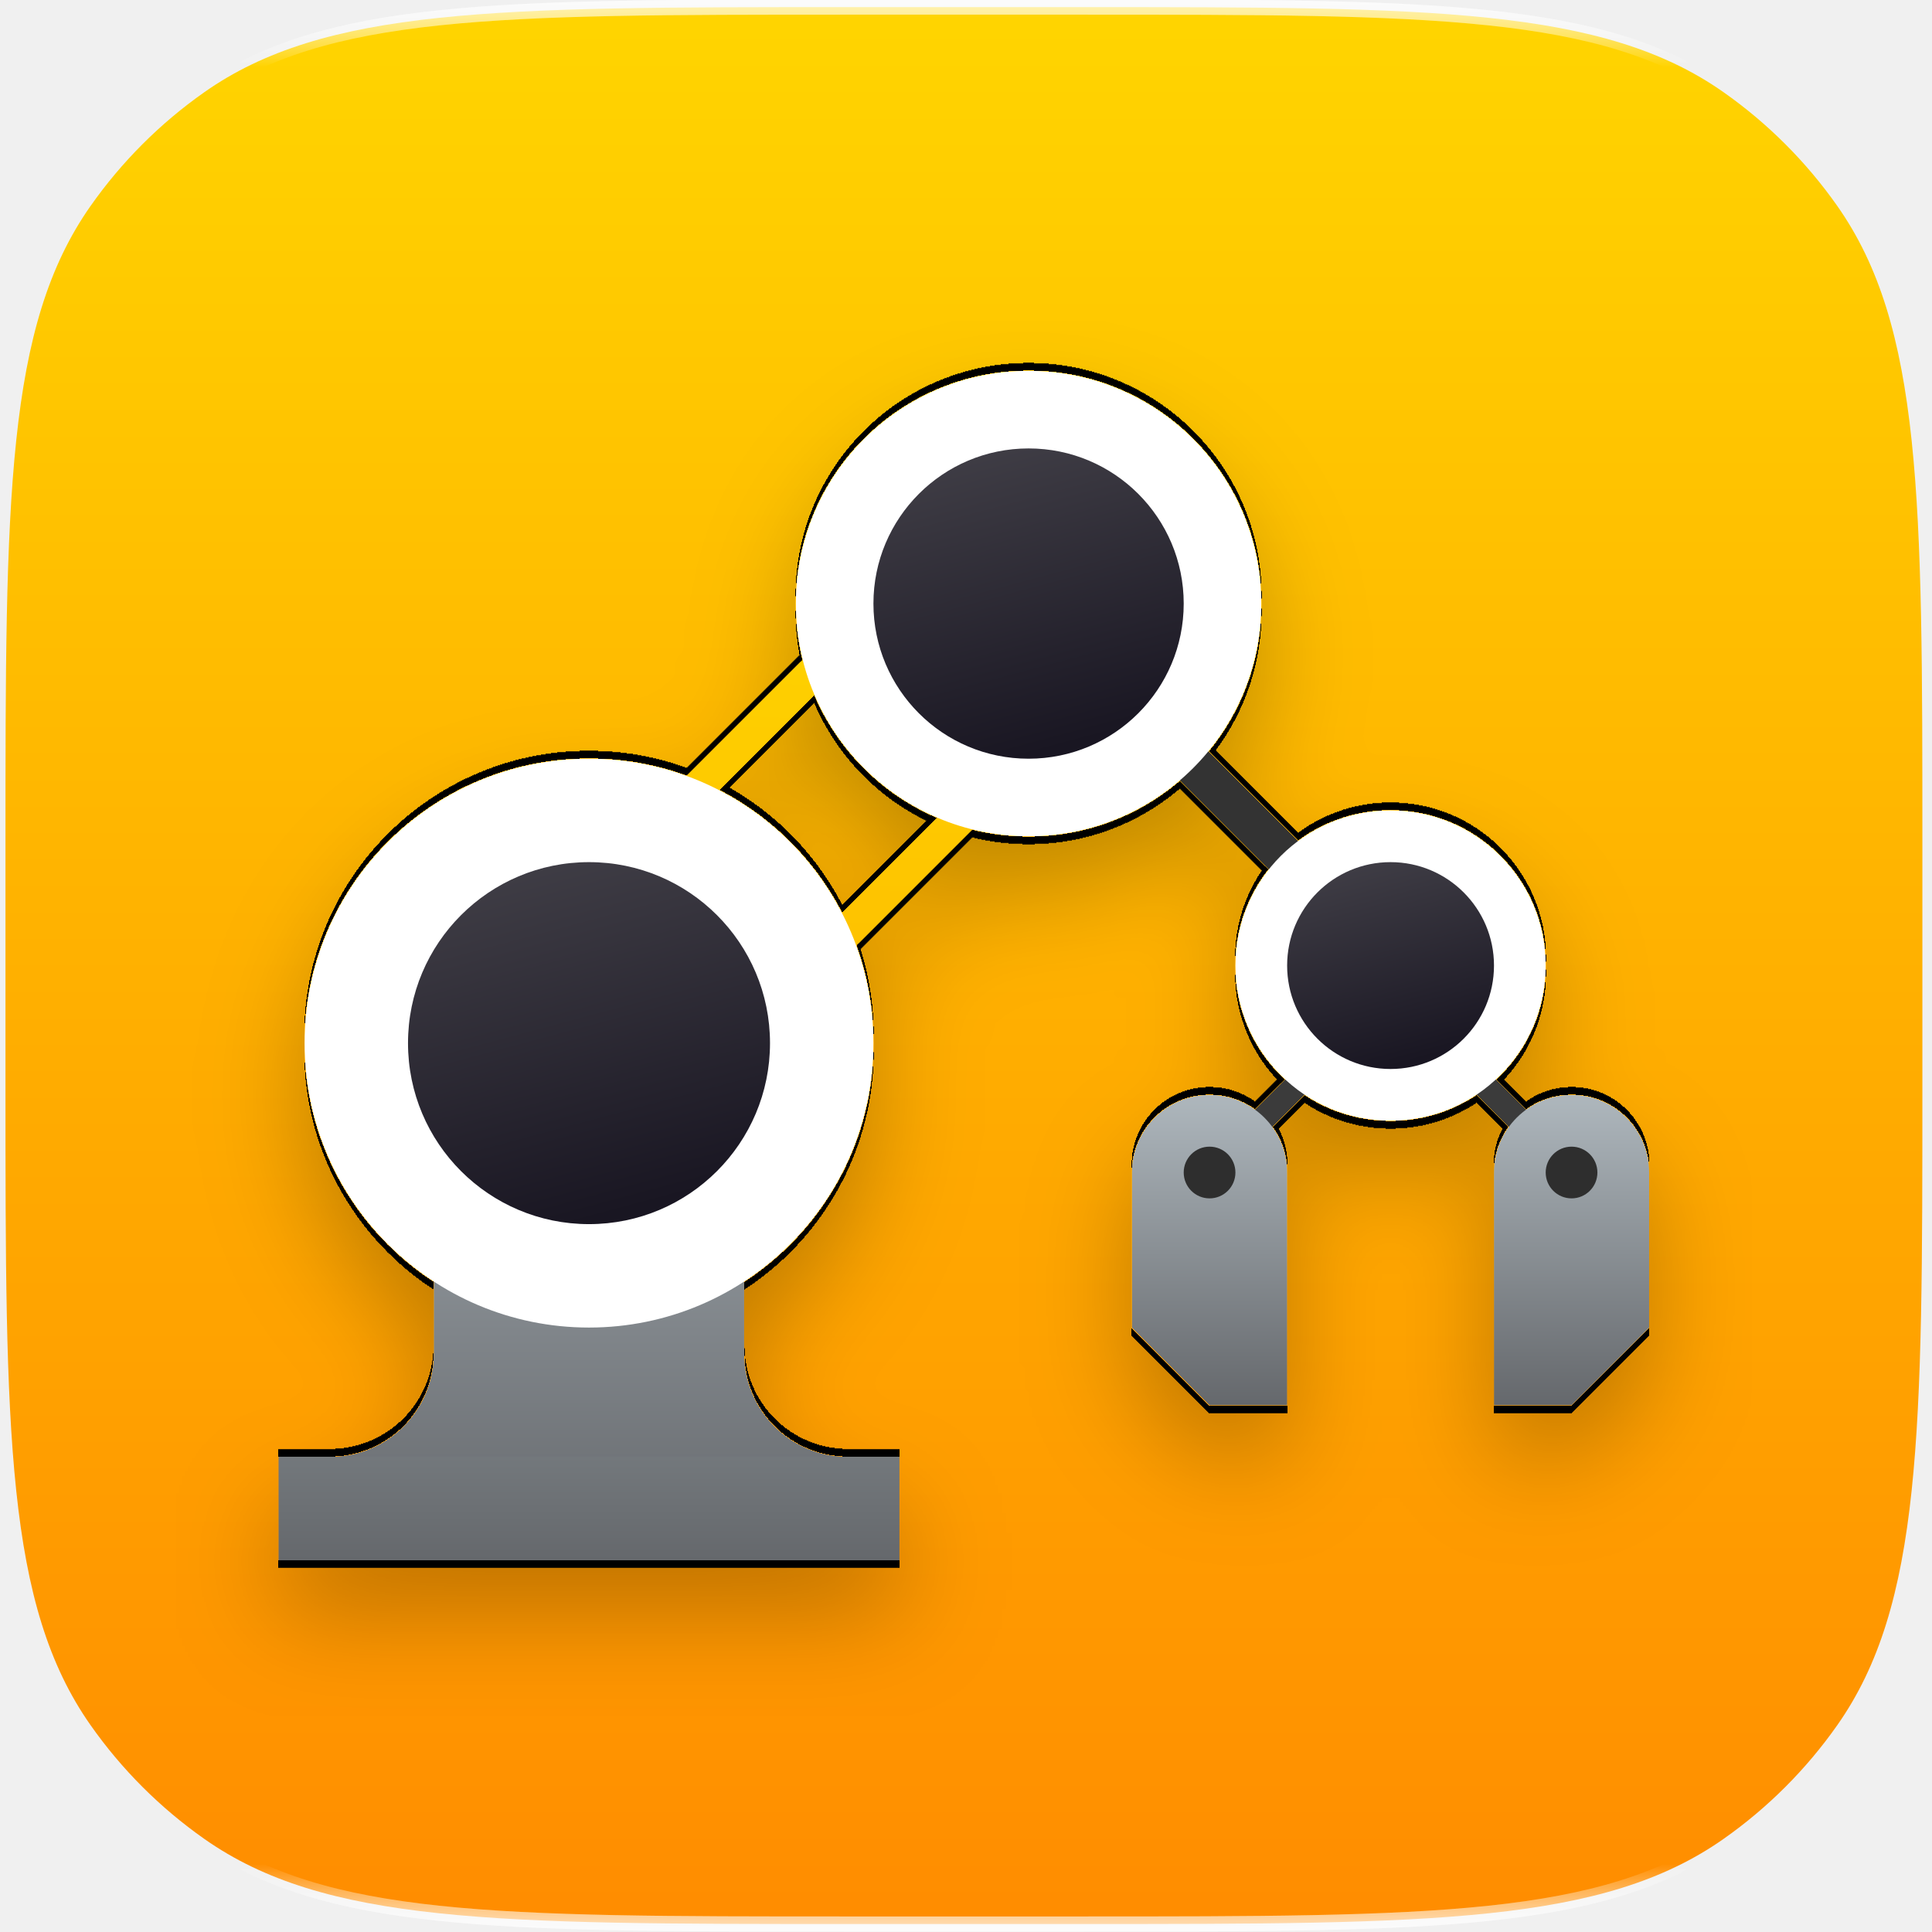
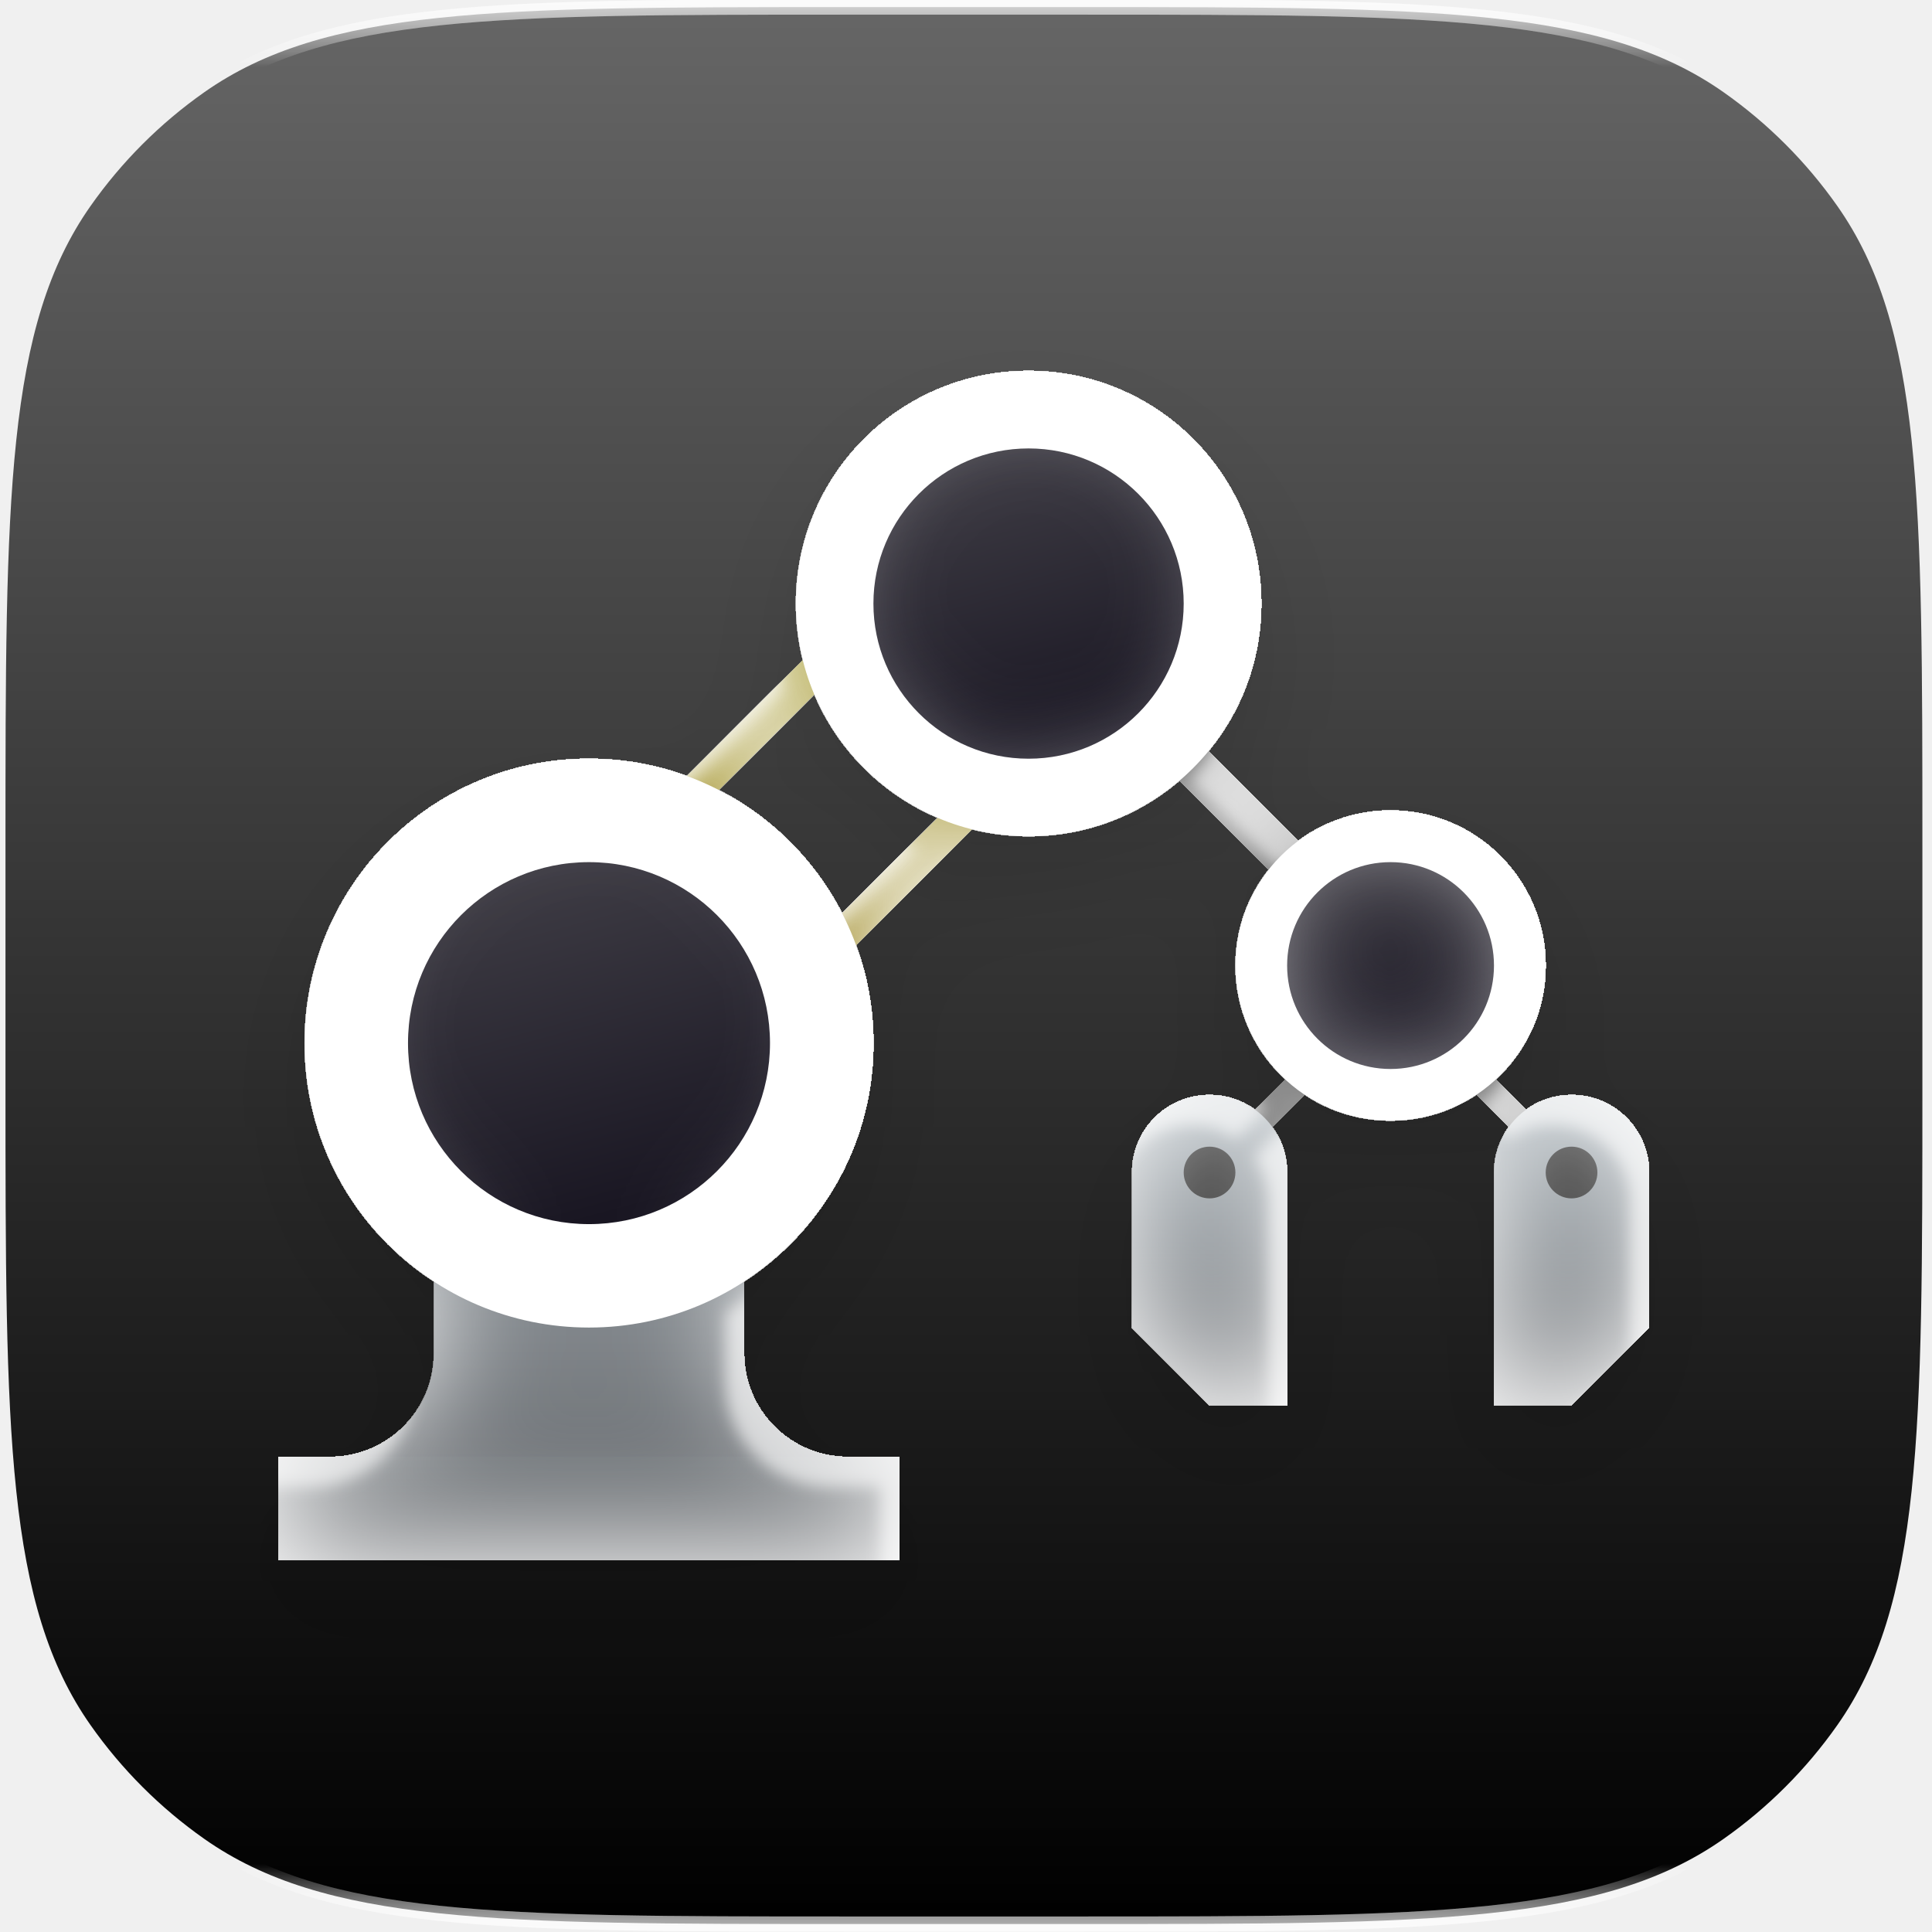
<svg xmlns="http://www.w3.org/2000/svg" width="512" height="512" viewBox="0 0 512 512" fill="none">
  <g clip-path="url(#clip0_597_447)">
-     <path d="M223.731 1.884H287.171C333.257 1.884 367.666 1.887 394.633 4.737C421.564 7.584 440.843 13.253 456.752 24.434C468.467 32.667 478.668 42.868 486.901 54.583C498.082 70.492 503.752 89.771 506.599 116.702C509.449 143.669 509.451 178.078 509.451 224.164V287.604C509.451 333.69 509.449 368.098 506.599 395.065C503.752 421.997 498.082 441.276 486.901 457.185C478.668 468.9 468.467 479.1 456.752 487.334C440.843 498.515 421.564 504.185 394.633 507.031C367.666 509.882 333.257 509.884 287.171 509.884H223.731C177.645 509.884 143.237 509.882 116.27 507.031C89.338 504.185 70.059 498.515 54.15 487.334C42.435 479.1 32.235 468.9 24.001 457.185C12.82 441.276 7.151 421.997 4.305 395.065C1.454 368.098 1.451 333.69 1.451 287.604V224.164C1.451 178.078 1.454 143.669 4.305 116.702C7.151 89.771 12.82 70.492 24.001 54.583C32.235 42.868 42.435 32.667 54.15 24.434C70.059 13.253 89.338 7.584 116.27 4.737C143.237 1.887 177.645 1.884 223.731 1.884Z" fill="url(#paint0_linear_597_447)" />
-     <path d="M223.731 1.884H287.171C333.257 1.884 367.666 1.887 394.633 4.737C421.564 7.584 440.843 13.253 456.752 24.434C468.467 32.667 478.668 42.868 486.901 54.583C498.082 70.492 503.752 89.771 506.599 116.702C509.449 143.669 509.451 178.078 509.451 224.164V287.604C509.451 333.69 509.449 368.098 506.599 395.065C503.752 421.997 498.082 441.276 486.901 457.185C478.668 468.9 468.467 479.1 456.752 487.334C440.843 498.515 421.564 504.185 394.633 507.031C367.666 509.882 333.257 509.884 287.171 509.884H223.731C177.645 509.884 143.237 509.882 116.27 507.031C89.338 504.185 70.059 498.515 54.15 487.334C42.435 479.1 32.235 468.9 24.001 457.185C12.82 441.276 7.151 421.997 4.305 395.065C1.454 368.098 1.451 333.69 1.451 287.604V224.164C1.451 178.078 1.454 143.669 4.305 116.702C7.151 89.771 12.82 70.492 24.001 54.583C32.235 42.868 42.435 32.667 54.15 24.434C70.059 13.253 89.338 7.584 116.27 4.737C143.237 1.887 177.645 1.884 223.731 1.884Z" stroke="url(#paint1_linear_597_447)" stroke-width="4" />
-     <path d="M223.731 1.884H287.171C333.257 1.884 367.666 1.887 394.633 4.737C421.564 7.584 440.843 13.253 456.752 24.434C468.467 32.667 478.668 42.868 486.901 54.583C498.082 70.492 503.752 89.771 506.599 116.702C509.449 143.669 509.451 178.078 509.451 224.164V287.604C509.451 333.69 509.449 368.098 506.599 395.065C503.752 421.997 498.082 441.276 486.901 457.185C478.668 468.9 468.467 479.1 456.752 487.334C440.843 498.515 421.564 504.185 394.633 507.031C367.666 509.882 333.257 509.884 287.171 509.884H223.731C177.645 509.884 143.237 509.882 116.27 507.031C89.338 504.185 70.059 498.515 54.15 487.334C42.435 479.1 32.235 468.9 24.001 457.185C12.82 441.276 7.151 421.997 4.305 395.065C1.454 368.098 1.451 333.69 1.451 287.604V224.164C1.451 178.078 1.454 143.669 4.305 116.702C7.151 89.771 12.82 70.492 24.001 54.583C32.235 42.868 42.435 32.667 54.15 24.434C70.059 13.253 89.338 7.584 116.27 4.737C143.237 1.887 177.645 1.884 223.731 1.884Z" stroke="url(#paint2_linear_597_447)" stroke-width="4" />
-     <path d="M223.731 1.884H287.171C333.257 1.884 367.666 1.887 394.633 4.737C421.564 7.584 440.843 13.253 456.752 24.434C468.467 32.667 478.668 42.868 486.901 54.583C498.082 70.492 503.752 89.771 506.599 116.702C509.449 143.669 509.451 178.078 509.451 224.164V287.604C509.451 333.69 509.449 368.098 506.599 395.065C503.752 421.997 498.082 441.276 486.901 457.185C478.668 468.9 468.467 479.1 456.752 487.334C440.843 498.515 421.564 504.185 394.633 507.031C367.666 509.882 333.257 509.884 287.171 509.884H223.731C177.645 509.884 143.237 509.882 116.27 507.031C89.338 504.185 70.059 498.515 54.15 487.334C42.435 479.1 32.235 468.9 24.001 457.185C12.82 441.276 7.151 421.997 4.305 395.065C1.454 368.098 1.451 333.69 1.451 287.604V224.164C1.451 178.078 1.454 143.669 4.305 116.702C7.151 89.771 12.82 70.492 24.001 54.583C32.235 42.868 42.435 32.667 54.15 24.434C70.059 13.253 89.338 7.584 116.27 4.737C143.237 1.887 177.645 1.884 223.731 1.884Z" stroke="url(#paint3_linear_597_447)" stroke-width="4" />
-     <path d="M223.731 1.884H287.171C333.257 1.884 367.666 1.887 394.633 4.737C421.564 7.584 440.843 13.253 456.752 24.434C468.467 32.667 478.668 42.868 486.901 54.583C498.082 70.492 503.752 89.771 506.599 116.702C509.449 143.669 509.451 178.078 509.451 224.164V287.604C509.451 333.69 509.449 368.098 506.599 395.065C503.752 421.997 498.082 441.276 486.901 457.185C478.668 468.9 468.467 479.1 456.752 487.334C440.843 498.515 421.564 504.185 394.633 507.031C367.666 509.882 333.257 509.884 287.171 509.884H223.731C177.645 509.884 143.237 509.882 116.27 507.031C89.338 504.185 70.059 498.515 54.15 487.334C42.435 479.1 32.235 468.9 24.001 457.185C12.82 441.276 7.151 421.997 4.305 395.065C1.454 368.098 1.451 333.69 1.451 287.604V224.164C1.451 178.078 1.454 143.669 4.305 116.702C7.151 89.771 12.82 70.492 24.001 54.583C32.235 42.868 42.435 32.667 54.15 24.434C70.059 13.253 89.338 7.584 116.27 4.737C143.237 1.887 177.645 1.884 223.731 1.884Z" stroke="url(#paint4_linear_597_447)" stroke-width="4" />
-     <g filter="url(#filter0_ddd_597_447)">
-       <path d="M114.979 249.031V358.668C114.979 373.805 102.707 386.077 87.57 386.077H73.865V413.486H238.32V386.077H224.615C209.478 386.077 197.206 373.805 197.206 358.668V249.031H114.979Z" fill="url(#paint5_linear_597_447)" />
-       <path d="M73.865 386.077H238.32V413.486H73.865V386.077Z" fill="url(#paint6_linear_597_447)" />
-       <path d="M425.624 315.264L421.045 319.843L368.516 267.315L315.988 319.843L311.408 315.264L368.516 258.156L425.624 315.264Z" fill="#3B3B3B" />
-       <path d="M416.481 290.172C427.834 290.172 437.037 299.376 437.037 310.729V351.843L416.481 372.4H395.924V310.729C395.924 299.376 405.127 290.172 416.481 290.172Z" fill="url(#paint7_linear_597_447)" />
-       <path fill-rule="evenodd" clip-rule="evenodd" d="M304.923 172.48L161.771 315.632L116.902 270.764L260.055 127.611L304.923 172.48ZM129.115 270.763L161.77 303.419L292.71 172.48L260.054 139.824L129.115 270.763Z" fill="url(#paint8_linear_597_447)" fill-opacity="0.5" />
-       <path d="M156.092 351.816C197.72 351.816 231.467 318.069 231.467 276.441C231.467 234.812 197.72 201.065 156.092 201.065C114.463 201.065 80.717 234.812 80.717 276.441C80.717 318.069 114.463 351.816 156.092 351.816Z" fill="white" />
-       <path d="M386.892 265.77L379.259 273.404L269.623 163.767L277.255 156.135L386.892 265.77Z" fill="#333333" />
-       <path d="M272.583 221.622C306.642 221.622 334.253 194.011 334.253 159.952C334.253 125.892 306.642 98.281 272.583 98.281C238.523 98.281 210.912 125.892 210.912 159.952C210.912 194.011 238.523 221.622 272.583 221.622Z" fill="white" />
-       <path d="M368.512 296.998C391.219 296.998 409.626 278.59 409.626 255.884C409.626 233.177 391.219 214.77 368.512 214.77C345.806 214.77 327.398 233.177 327.398 255.884C327.398 278.59 345.806 296.998 368.512 296.998Z" fill="white" />
-       <path d="M272.582 201.066C295.289 201.066 313.696 182.659 313.696 159.952C313.696 137.246 295.289 118.838 272.582 118.838C249.876 118.838 231.469 137.246 231.469 159.952C231.469 182.659 249.876 201.066 272.582 201.066Z" fill="url(#paint9_linear_597_447)" />
-       <path d="M156.093 324.407C182.584 324.407 204.059 302.932 204.059 276.441C204.059 249.95 182.584 228.475 156.093 228.475C129.602 228.475 108.127 249.95 108.127 276.441C108.127 302.932 129.602 324.407 156.093 324.407Z" fill="url(#paint10_linear_597_447)" />
-       <path d="M368.513 283.293C383.65 283.293 395.922 271.022 395.922 255.884C395.922 240.747 383.65 228.475 368.513 228.475C353.375 228.475 341.104 240.747 341.104 255.884C341.104 271.022 353.375 283.293 368.513 283.293Z" fill="url(#paint11_linear_597_447)" />
+     <path d="M223.733 1.884H287.173C333.259 1.884 367.668 1.887 394.635 4.737C421.566 7.584 440.845 13.253 456.754 24.434C468.469 32.667 478.67 42.868 486.903 54.583C498.084 70.492 503.754 89.771 506.601 116.702C509.451 143.669 509.453 178.078 509.453 224.164V287.604C509.453 333.69 509.451 368.098 506.601 395.065C503.754 421.997 498.084 441.276 486.903 457.185C478.67 468.9 468.469 479.1 456.754 487.334C440.845 498.515 421.566 504.185 394.635 507.031C367.668 509.882 333.259 509.884 287.173 509.884H223.733C177.647 509.884 143.239 509.882 116.271 507.031C89.34 504.185 70.061 498.515 54.152 487.334C42.437 479.1 32.237 468.9 24.003 457.185C12.822 441.276 7.153 421.997 4.307 395.065C1.456 368.098 1.453 333.69 1.453 287.604V224.164C1.453 178.078 1.456 143.669 4.307 116.702C7.153 89.771 12.822 70.492 24.003 54.583C32.237 42.868 42.437 32.667 54.152 24.434C70.061 13.253 89.34 7.584 116.271 4.737C143.239 1.887 177.647 1.884 223.733 1.884Z" fill="url(#paint0_linear_597_447)" />
+     <path d="M223.733 1.884H287.173C333.259 1.884 367.668 1.887 394.635 4.737C421.566 7.584 440.845 13.253 456.754 24.434C468.469 32.667 478.67 42.868 486.903 54.583C498.084 70.492 503.754 89.771 506.601 116.702C509.451 143.669 509.453 178.078 509.453 224.164V287.604C509.453 333.69 509.451 368.098 506.601 395.065C503.754 421.997 498.084 441.276 486.903 457.185C478.67 468.9 468.469 479.1 456.754 487.334C440.845 498.515 421.566 504.185 394.635 507.031C367.668 509.882 333.259 509.884 287.173 509.884H223.733C177.647 509.884 143.239 509.882 116.271 507.031C89.34 504.185 70.061 498.515 54.152 487.334C42.437 479.1 32.237 468.9 24.003 457.185C12.822 441.276 7.153 421.997 4.307 395.065C1.456 368.098 1.453 333.69 1.453 287.604V224.164C1.453 178.078 1.456 143.669 4.307 116.702C7.153 89.771 12.822 70.492 24.003 54.583C32.237 42.868 42.437 32.667 54.152 24.434C70.061 13.253 89.34 7.584 116.271 4.737C143.239 1.887 177.647 1.884 223.733 1.884Z" stroke="url(#paint1_linear_597_447)" stroke-width="4" />
+     <path d="M223.733 1.884H287.173C333.259 1.884 367.668 1.887 394.635 4.737C421.566 7.584 440.845 13.253 456.754 24.434C468.469 32.667 478.67 42.868 486.903 54.583C498.084 70.492 503.754 89.771 506.601 116.702C509.451 143.669 509.453 178.078 509.453 224.164V287.604C509.453 333.69 509.451 368.098 506.601 395.065C503.754 421.997 498.084 441.276 486.903 457.185C478.67 468.9 468.469 479.1 456.754 487.334C440.845 498.515 421.566 504.185 394.635 507.031C367.668 509.882 333.259 509.884 287.173 509.884H223.733C177.647 509.884 143.239 509.882 116.271 507.031C89.34 504.185 70.061 498.515 54.152 487.334C42.437 479.1 32.237 468.9 24.003 457.185C12.822 441.276 7.153 421.997 4.307 395.065C1.456 368.098 1.453 333.69 1.453 287.604V224.164C1.453 178.078 1.456 143.669 4.307 116.702C7.153 89.771 12.822 70.492 24.003 54.583C32.237 42.868 42.437 32.667 54.152 24.434C70.061 13.253 89.34 7.584 116.271 4.737C143.239 1.887 177.647 1.884 223.733 1.884Z" stroke="url(#paint2_linear_597_447)" stroke-width="4" />
+     <path d="M223.733 1.884H287.173C333.259 1.884 367.668 1.887 394.635 4.737C421.566 7.584 440.845 13.253 456.754 24.434C468.469 32.667 478.67 42.868 486.903 54.583C498.084 70.492 503.754 89.771 506.601 116.702C509.451 143.669 509.453 178.078 509.453 224.164V287.604C509.453 333.69 509.451 368.098 506.601 395.065C503.754 421.997 498.084 441.276 486.903 457.185C478.67 468.9 468.469 479.1 456.754 487.334C440.845 498.515 421.566 504.185 394.635 507.031C367.668 509.882 333.259 509.884 287.173 509.884H223.733C177.647 509.884 143.239 509.882 116.271 507.031C89.34 504.185 70.061 498.515 54.152 487.334C42.437 479.1 32.237 468.9 24.003 457.185C12.822 441.276 7.153 421.997 4.307 395.065C1.456 368.098 1.453 333.69 1.453 287.604V224.164C1.453 178.078 1.456 143.669 4.307 116.702C7.153 89.771 12.822 70.492 24.003 54.583C32.237 42.868 42.437 32.667 54.152 24.434C70.061 13.253 89.34 7.584 116.271 4.737C143.239 1.887 177.647 1.884 223.733 1.884Z" stroke="url(#paint3_linear_597_447)" stroke-width="4" />
+     <path d="M223.733 1.884H287.173C333.259 1.884 367.668 1.887 394.635 4.737C421.566 7.584 440.845 13.253 456.754 24.434C468.469 32.667 478.67 42.868 486.903 54.583C498.084 70.492 503.754 89.771 506.601 116.702C509.451 143.669 509.453 178.078 509.453 224.164V287.604C509.453 333.69 509.451 368.098 506.601 395.065C503.754 421.997 498.084 441.276 486.903 457.185C478.67 468.9 468.469 479.1 456.754 487.334C440.845 498.515 421.566 504.185 394.635 507.031C367.668 509.882 333.259 509.884 287.173 509.884H223.733C177.647 509.884 143.239 509.882 116.271 507.031C89.34 504.185 70.061 498.515 54.152 487.334C42.437 479.1 32.237 468.9 24.003 457.185C12.822 441.276 7.153 421.997 4.307 395.065C1.456 368.098 1.453 333.69 1.453 287.604V224.164C1.453 178.078 1.456 143.669 4.307 116.702C7.153 89.771 12.822 70.492 24.003 54.583C32.237 42.868 42.437 32.667 54.152 24.434C70.061 13.253 89.34 7.584 116.271 4.737C143.239 1.887 177.647 1.884 223.733 1.884Z" stroke="url(#paint4_linear_597_447)" stroke-width="4" />
+     <g filter="url(#filter0_dii_597_447)">
+       <path d="M114.977 249.031V358.668C114.977 373.805 102.705 386.077 87.568 386.077H73.863V413.486H238.318V386.077H224.613C209.476 386.077 197.204 373.805 197.204 358.668V249.031H114.977Z" fill="url(#paint5_linear_597_447)" />
+       <path d="M73.863 386.077H238.318V413.486H73.863V386.077Z" fill="url(#paint6_linear_597_447)" />
+       <path d="M425.622 315.264L421.043 319.843L368.514 267.315L315.986 319.843L311.406 315.264L368.514 258.156L425.622 315.264Z" fill="#3B3B3B" />
+       <path d="M416.479 290.172C427.832 290.172 437.036 299.376 437.036 310.729V351.843L416.479 372.4H395.922V310.729C395.922 299.376 405.125 290.172 416.479 290.172Z" fill="url(#paint7_linear_597_447)" />
+       <path fill-rule="evenodd" clip-rule="evenodd" d="M304.919 172.48L161.767 315.632L116.898 270.764L260.051 127.611L304.919 172.48ZM129.111 270.763L161.766 303.419L292.706 172.48L260.05 139.824L129.111 270.763Z" fill="url(#paint8_linear_597_447)" fill-opacity="0.5" />
+       <path d="M156.09 351.816C197.718 351.816 231.465 318.069 231.465 276.441C231.465 234.812 197.718 201.065 156.09 201.065C114.461 201.065 80.715 234.812 80.715 276.441C80.715 318.069 114.461 351.816 156.09 351.816Z" fill="white" />
+       <path d="M386.89 265.77L379.257 273.404L269.621 163.767L277.253 156.135L386.89 265.77Z" fill="#333333" />
+       <path d="M272.581 221.622C306.64 221.622 334.251 194.011 334.251 159.952C334.251 125.892 306.64 98.281 272.581 98.281C238.521 98.281 210.91 125.892 210.91 159.952C210.91 194.011 238.521 221.622 272.581 221.622Z" fill="white" />
+       <path d="M368.508 296.997C391.215 296.997 409.622 278.59 409.622 255.884C409.622 233.177 391.215 214.77 368.508 214.77C345.802 214.77 327.395 233.177 327.395 255.884C327.395 278.59 345.802 296.997 368.508 296.997Z" fill="white" />
+       <path d="M272.578 201.066C295.285 201.066 313.692 182.659 313.692 159.952C313.692 137.246 295.285 118.838 272.578 118.838C249.872 118.838 231.465 137.246 231.465 159.952C231.465 182.659 249.872 201.066 272.578 201.066Z" fill="url(#paint9_linear_597_447)" />
+       <path d="M156.091 324.407C182.582 324.407 204.057 302.932 204.057 276.441C204.057 249.95 182.582 228.475 156.091 228.475C129.6 228.475 108.125 249.95 108.125 276.441C108.125 302.932 129.6 324.407 156.091 324.407Z" fill="url(#paint10_linear_597_447)" />
+       <path d="M368.511 283.293C383.648 283.293 395.92 271.022 395.92 255.884C395.92 240.747 383.648 228.475 368.511 228.475C353.373 228.475 341.102 240.747 341.102 255.884C341.102 271.022 353.373 283.293 368.511 283.293Z" fill="url(#paint11_linear_597_447)" />
      <path d="M416.477 317.581C420.262 317.581 423.33 314.513 423.33 310.728C423.33 306.944 420.262 303.876 416.477 303.876C412.693 303.876 409.625 306.944 409.625 310.728C409.625 314.513 412.693 317.581 416.477 317.581Z" fill="#2E2E2E" />
-       <path d="M320.547 290.172C309.194 290.172 299.99 299.376 299.99 310.729V351.843L320.547 372.4H341.104V310.729C341.104 299.376 331.9 290.172 320.547 290.172Z" fill="url(#paint12_linear_597_447)" />
-       <path d="M320.546 317.581C316.762 317.581 313.694 314.513 313.694 310.728C313.694 306.944 316.762 303.876 320.546 303.876C324.331 303.876 327.398 306.944 327.398 310.728C327.398 314.513 324.331 317.581 320.546 317.581Z" fill="#2E2E2E" />
+       <path d="M320.545 290.172C309.192 290.172 299.988 299.376 299.988 310.729V351.843L320.545 372.4H341.102V310.729C341.102 299.376 331.898 290.172 320.545 290.172Z" fill="url(#paint12_linear_597_447)" />
+       <path d="M320.542 317.581C316.758 317.581 313.69 314.513 313.69 310.728C313.69 306.944 316.758 303.876 320.542 303.876C324.327 303.876 327.395 306.944 327.395 310.728C327.395 314.513 324.327 317.581 320.542 317.581Z" fill="#2E2E2E" />
    </g>
  </g>
  <defs>
-     <filter id="filter0_ddd_597_447" x="46.765" y="85.181" width="417.372" height="369.405" filterUnits="userSpaceOnUse" color-interpolation-filters="sRGB">
+     <filter id="filter0_dii_597_447" x="46.763" y="85.181" width="417.372" height="369.405" filterUnits="userSpaceOnUse" color-interpolation-filters="sRGB">
      <feFlood flood-opacity="0" result="BackgroundImageFix" />
-       <feColorMatrix in="SourceAlpha" type="matrix" values="0 0 0 0 0 0 0 0 0 0 0 0 0 0 0 0 0 0 127 0" result="hardAlpha" />
-       <feOffset dy="2" />
-       <feComposite in2="hardAlpha" operator="out" />
-       <feColorMatrix type="matrix" values="0 0 0 0 0 0 0 0 0 0 0 0 0 0 0 0 0 0 1 0" />
-       <feBlend mode="normal" in2="BackgroundImageFix" result="effect1_dropShadow_597_447" />
-       <feColorMatrix in="SourceAlpha" type="matrix" values="0 0 0 0 0 0 0 0 0 0 0 0 0 0 0 0 0 0 127 0" result="hardAlpha" />
-       <feOffset dy="-2" />
-       <feComposite in2="hardAlpha" operator="out" />
-       <feColorMatrix type="matrix" values="0 0 0 0 0 0 0 0 0 0 0 0 0 0 0 0 0 0 1 0" />
-       <feBlend mode="normal" in2="effect1_dropShadow_597_447" result="effect2_dropShadow_597_447" />
      <feColorMatrix in="SourceAlpha" type="matrix" values="0 0 0 0 0 0 0 0 0 0 0 0 0 0 0 0 0 0 127 0" result="hardAlpha" />
      <feOffset dy="14" />
      <feGaussianBlur stdDeviation="13.55" />
      <feComposite in2="hardAlpha" operator="out" />
-       <feColorMatrix type="matrix" values="0 0 0 0 0 0 0 0 0 0 0 0 0 0 0 0 0 0 0.25 0" />
-       <feBlend mode="normal" in2="effect2_dropShadow_597_447" result="effect3_dropShadow_597_447" />
-       <feBlend mode="normal" in="SourceGraphic" in2="effect3_dropShadow_597_447" result="shape" />
+       <feColorMatrix type="matrix" values="0 0 0 0 0 0 0 0 0 0 0 0 0 0 0 0 0 0 0.1 0" />
+       <feBlend mode="normal" in2="BackgroundImageFix" result="effect1_dropShadow_597_447" />
+       <feBlend mode="normal" in="SourceGraphic" in2="effect1_dropShadow_597_447" result="shape" />
+       <feColorMatrix in="SourceAlpha" type="matrix" values="0 0 0 0 0 0 0 0 0 0 0 0 0 0 0 0 0 0 127 0" result="hardAlpha" />
+       <feOffset dy="-4" />
+       <feGaussianBlur stdDeviation="16.2" />
+       <feComposite in2="hardAlpha" operator="arithmetic" k2="-1" k3="1" />
+       <feColorMatrix type="matrix" values="0 0 0 0 1 0 0 0 0 1 0 0 0 0 1 0 0 0 1 0" />
+       <feBlend mode="normal" in2="shape" result="effect2_innerShadow_597_447" />
+       <feColorMatrix in="SourceAlpha" type="matrix" values="0 0 0 0 0 0 0 0 0 0 0 0 0 0 0 0 0 0 127 0" result="hardAlpha" />
+       <feOffset dx="-5" dy="8" />
+       <feGaussianBlur stdDeviation="1.95" />
+       <feComposite in2="hardAlpha" operator="arithmetic" k2="-1" k3="1" />
+       <feColorMatrix type="matrix" values="0 0 0 0 1 0 0 0 0 1 0 0 0 0 1 0 0 0 0.61 0" />
+       <feBlend mode="normal" in2="effect2_innerShadow_597_447" result="effect3_innerShadow_597_447" />
    </filter>
-     <linearGradient id="paint0_linear_597_447" x1="255.451" y1="-0.116" x2="255.451" y2="511.884" gradientUnits="userSpaceOnUse">
-       <stop stop-color="#FFD500" />
-       <stop offset="1" stop-color="#FF8C00" />
+     <linearGradient id="paint0_linear_597_447" x1="255.453" y1="-0.116" x2="255.453" y2="511.884" gradientUnits="userSpaceOnUse">
+       <stop stop-color="#666666" />
+       <stop offset="1" />
    </linearGradient>
-     <linearGradient id="paint1_linear_597_447" x1="255.451" y1="-0.116" x2="255.451" y2="511.884" gradientUnits="userSpaceOnUse">
+     <linearGradient id="paint1_linear_597_447" x1="255.453" y1="-0.116" x2="255.453" y2="511.884" gradientUnits="userSpaceOnUse">
      <stop stop-color="white" stop-opacity="0.48" />
      <stop offset="0.035" stop-color="white" stop-opacity="0" />
    </linearGradient>
-     <linearGradient id="paint2_linear_597_447" x1="255.451" y1="511.884" x2="255.451" y2="-0.116" gradientUnits="userSpaceOnUse">
+     <linearGradient id="paint2_linear_597_447" x1="255.453" y1="511.884" x2="255.453" y2="-0.116" gradientUnits="userSpaceOnUse">
      <stop stop-color="white" stop-opacity="0.48" />
      <stop offset="0.035" stop-color="white" stop-opacity="0" />
    </linearGradient>
-     <linearGradient id="paint3_linear_597_447" x1="255.451" y1="-0.116" x2="255.451" y2="511.884" gradientUnits="userSpaceOnUse">
+     <linearGradient id="paint3_linear_597_447" x1="255.453" y1="-0.116" x2="255.453" y2="511.884" gradientUnits="userSpaceOnUse">
      <stop stop-color="white" stop-opacity="0.48" />
      <stop offset="0.035" stop-color="white" stop-opacity="0" />
    </linearGradient>
-     <linearGradient id="paint4_linear_597_447" x1="255.451" y1="511.884" x2="255.451" y2="-0.116" gradientUnits="userSpaceOnUse">
+     <linearGradient id="paint4_linear_597_447" x1="255.453" y1="511.884" x2="255.453" y2="-0.116" gradientUnits="userSpaceOnUse">
      <stop stop-color="white" stop-opacity="0.48" />
      <stop offset="0.035" stop-color="white" stop-opacity="0" />
    </linearGradient>
-     <linearGradient id="paint5_linear_597_447" x1="156.093" y1="249.031" x2="156.093" y2="413.486" gradientUnits="userSpaceOnUse">
+     <linearGradient id="paint5_linear_597_447" x1="156.091" y1="249.031" x2="156.091" y2="413.486" gradientUnits="userSpaceOnUse">
      <stop stop-color="#AEB7BD" />
      <stop offset="1" stop-color="#65686C" />
    </linearGradient>
-     <linearGradient id="paint6_linear_597_447" x1="156.093" y1="386.077" x2="156.093" y2="413.486" gradientUnits="userSpaceOnUse">
+     <linearGradient id="paint6_linear_597_447" x1="156.091" y1="386.077" x2="156.091" y2="413.486" gradientUnits="userSpaceOnUse">
      <stop stop-color="#73787C" />
      <stop offset="1" stop-color="#65686C" />
    </linearGradient>
-     <linearGradient id="paint7_linear_597_447" x1="416.481" y1="290.172" x2="416.481" y2="372.4" gradientUnits="userSpaceOnUse">
+     <linearGradient id="paint7_linear_597_447" x1="416.479" y1="290.172" x2="416.479" y2="372.4" gradientUnits="userSpaceOnUse">
      <stop stop-color="#AEB7BD" />
      <stop offset="1" stop-color="#65686C" />
    </linearGradient>
-     <linearGradient id="paint8_linear_597_447" x1="207.199" y1="315.379" x2="214.627" y2="127.868" gradientUnits="userSpaceOnUse">
+     <linearGradient id="paint8_linear_597_447" x1="207.195" y1="315.379" x2="214.623" y2="127.868" gradientUnits="userSpaceOnUse">
      <stop stop-color="#FCC500" />
      <stop offset="1" stop-color="#FFEF00" />
    </linearGradient>
-     <linearGradient id="paint9_linear_597_447" x1="282.667" y1="197.59" x2="259.939" y2="112.765" gradientUnits="userSpaceOnUse">
+     <linearGradient id="paint9_linear_597_447" x1="282.663" y1="197.59" x2="259.935" y2="112.765" gradientUnits="userSpaceOnUse">
      <stop stop-color="#191622" />
      <stop offset="1" stop-color="#424048" />
    </linearGradient>
-     <linearGradient id="paint10_linear_597_447" x1="167.859" y1="320.353" x2="141.342" y2="221.391" gradientUnits="userSpaceOnUse">
+     <linearGradient id="paint10_linear_597_447" x1="167.857" y1="320.353" x2="141.341" y2="221.391" gradientUnits="userSpaceOnUse">
      <stop stop-color="#191622" />
      <stop offset="1" stop-color="#424048" />
    </linearGradient>
-     <linearGradient id="paint11_linear_597_447" x1="375.236" y1="280.977" x2="360.084" y2="224.427" gradientUnits="userSpaceOnUse">
+     <linearGradient id="paint11_linear_597_447" x1="375.235" y1="280.977" x2="360.082" y2="224.427" gradientUnits="userSpaceOnUse">
      <stop stop-color="#191622" />
      <stop offset="1" stop-color="#424048" />
    </linearGradient>
-     <linearGradient id="paint12_linear_597_447" x1="320.547" y1="290.172" x2="320.547" y2="372.4" gradientUnits="userSpaceOnUse">
+     <linearGradient id="paint12_linear_597_447" x1="320.545" y1="290.172" x2="320.545" y2="372.4" gradientUnits="userSpaceOnUse">
      <stop stop-color="#AEB7BD" />
      <stop offset="1" stop-color="#65686C" />
    </linearGradient>
    <clipPath id="clip0_597_447">
      <rect width="512" height="512" fill="white" />
    </clipPath>
  </defs>
</svg>
